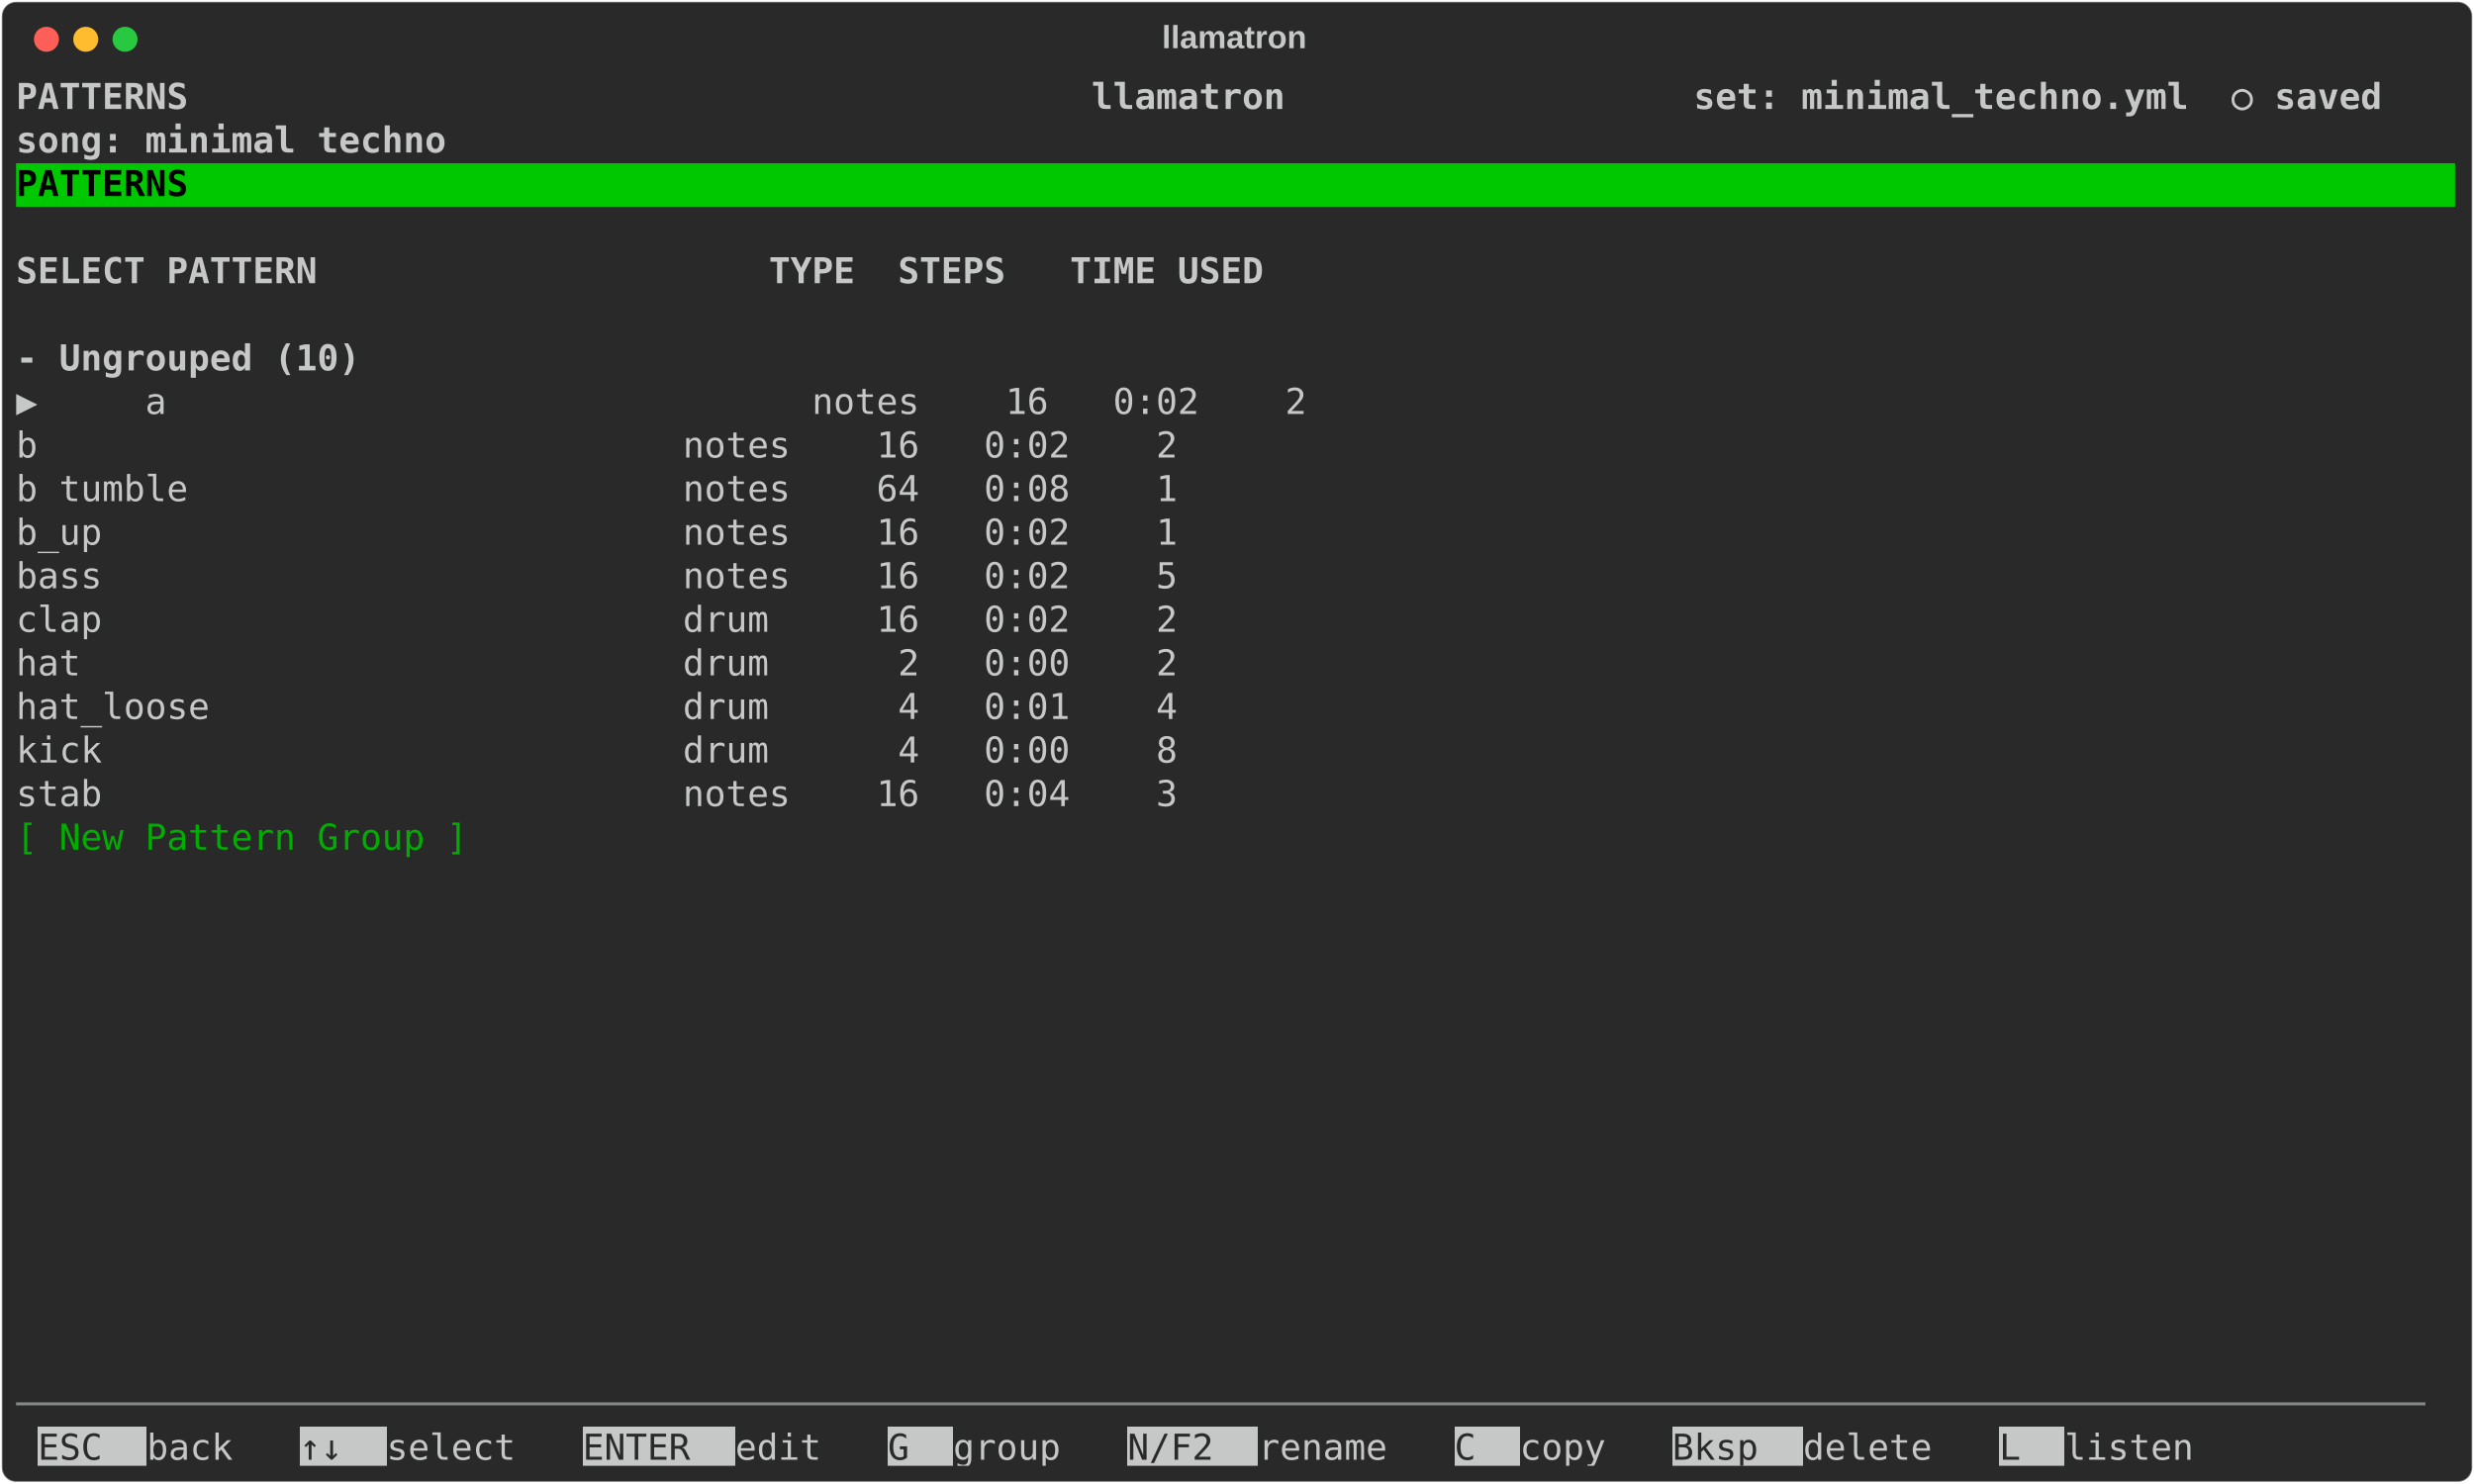
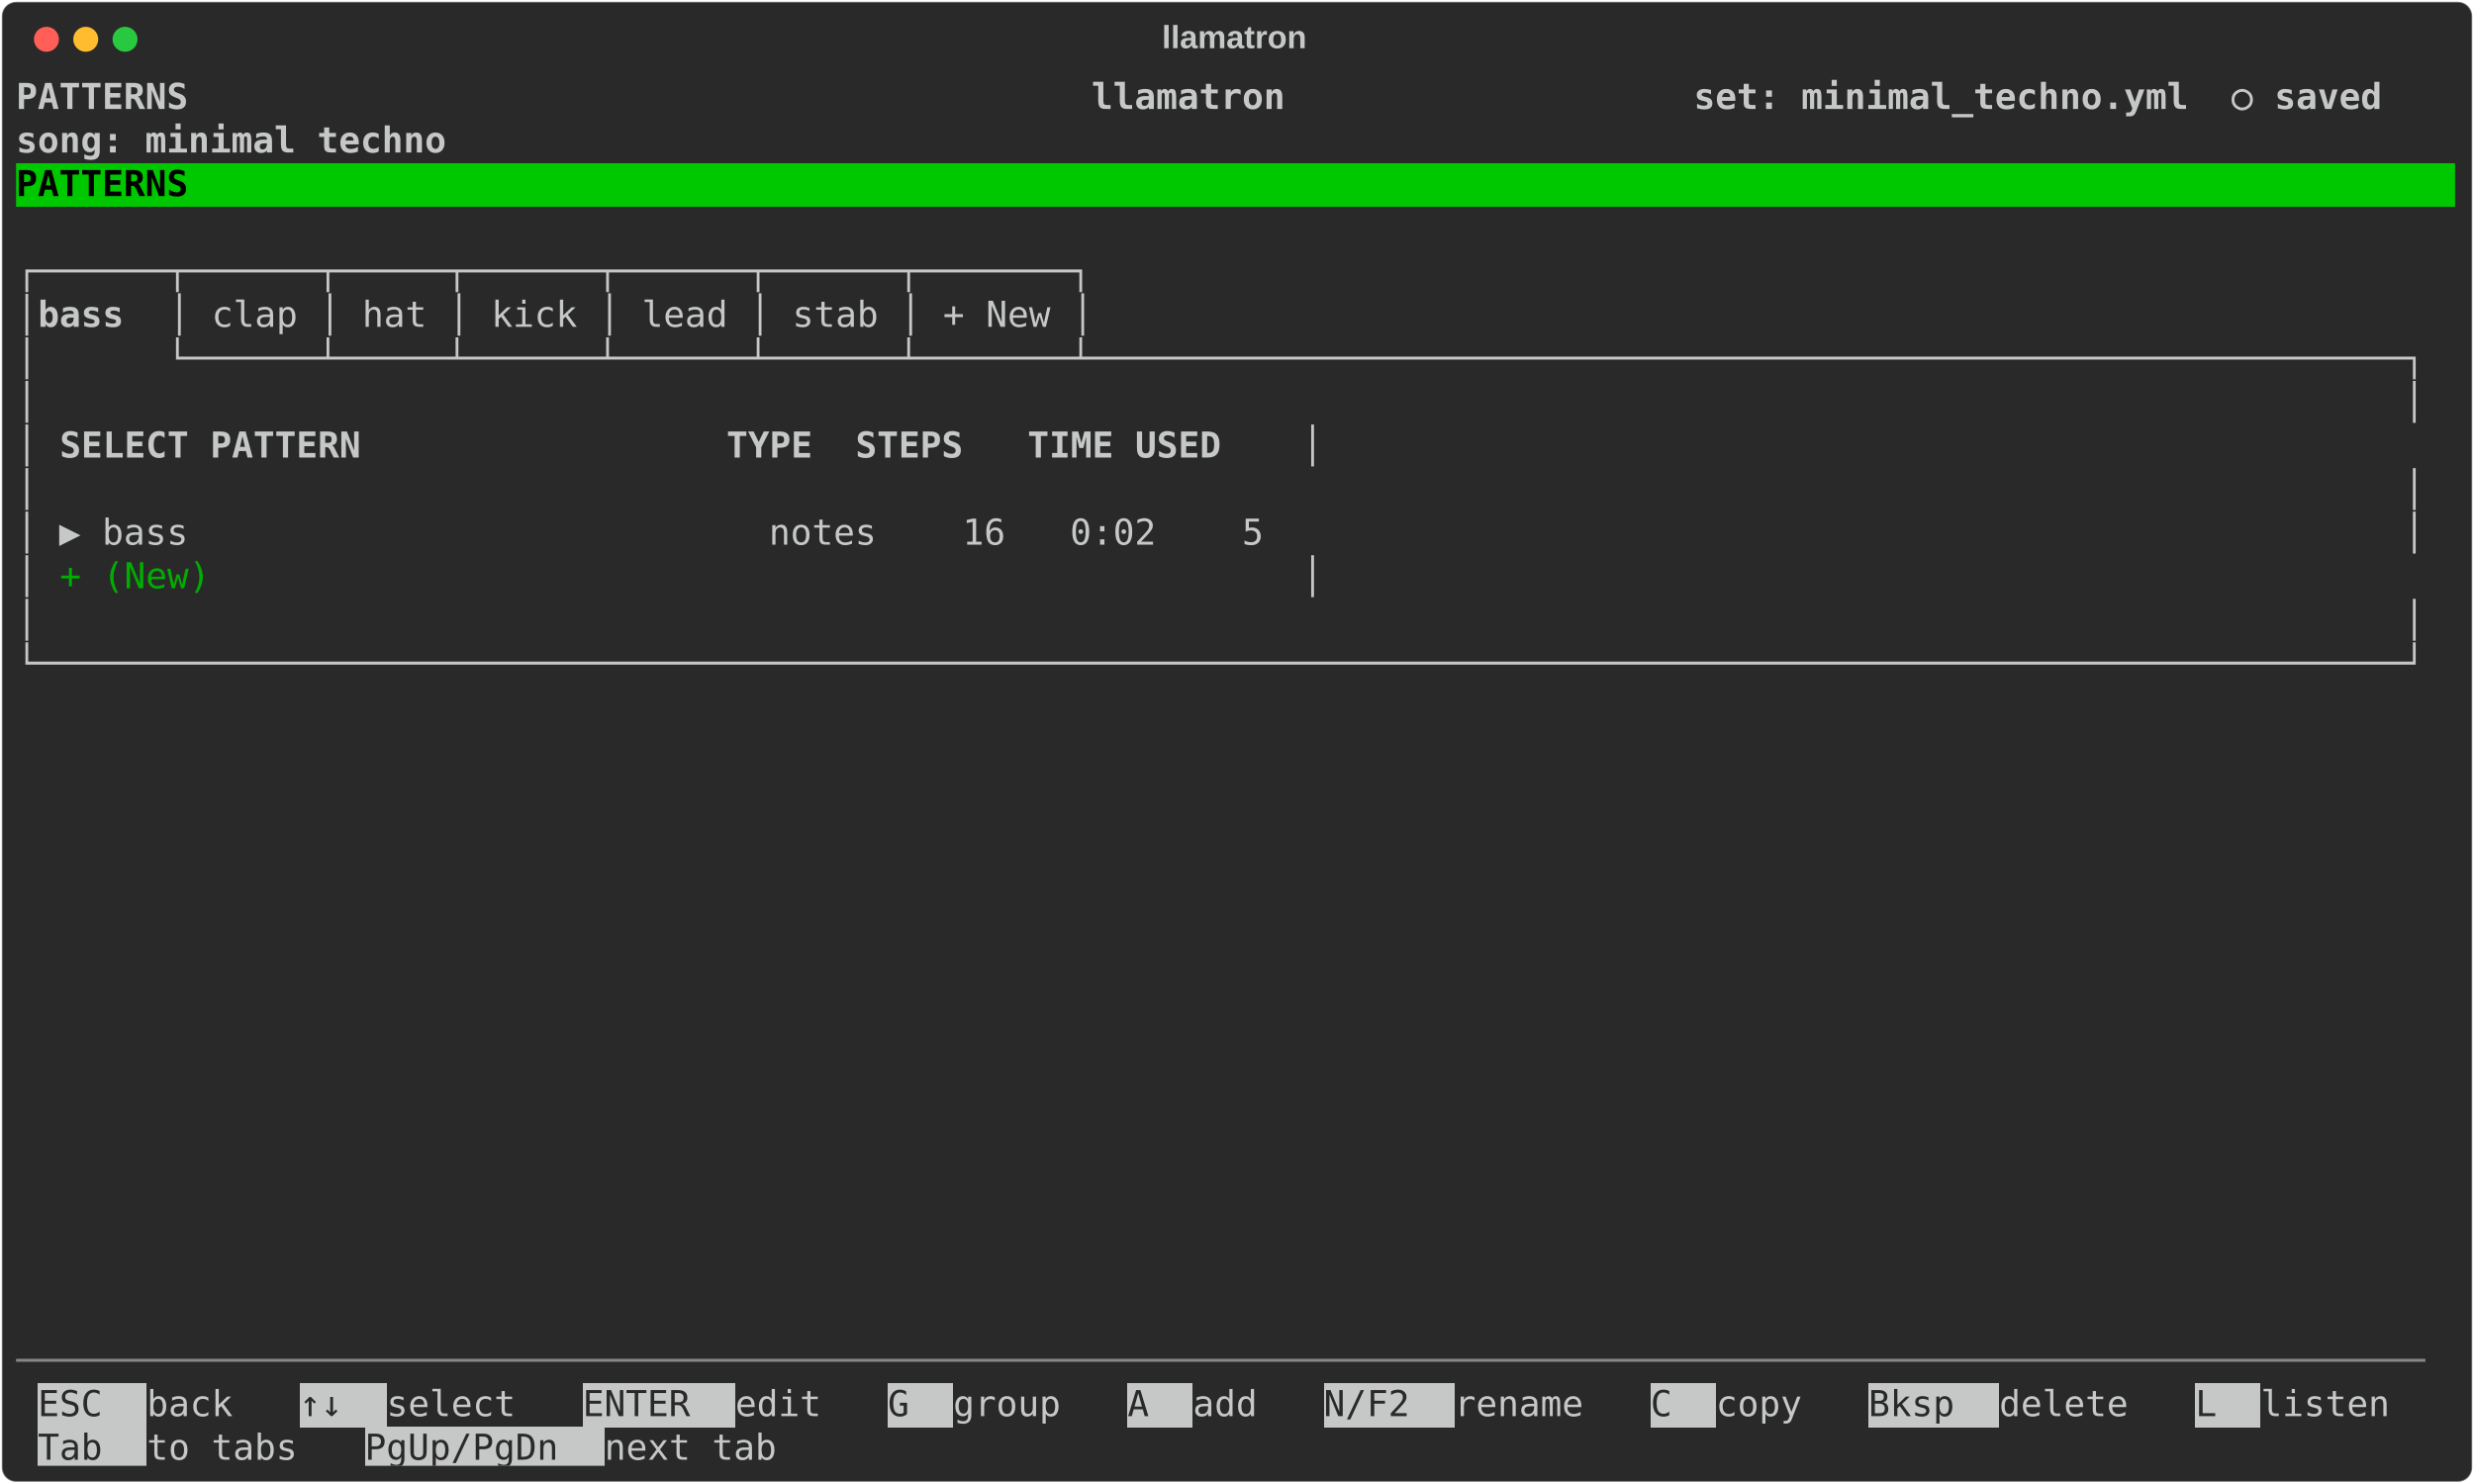
<svg xmlns="http://www.w3.org/2000/svg" class="rich-terminal" viewBox="0 0 1385 830.8">
  <style>

    @font-face {
        font-family: "Fira Code";
        src: local("FiraCode-Regular"),
                url("https://cdnjs.cloudflare.com/ajax/libs/firacode/6.2.0/woff2/FiraCode-Regular.woff2") format("woff2"),
                url("https://cdnjs.cloudflare.com/ajax/libs/firacode/6.2.0/woff/FiraCode-Regular.woff") format("woff");
        font-style: normal;
        font-weight: 400;
    }
    @font-face {
        font-family: "Fira Code";
        src: local("FiraCode-Bold"),
                url("https://cdnjs.cloudflare.com/ajax/libs/firacode/6.2.0/woff2/FiraCode-Bold.woff2") format("woff2"),
                url("https://cdnjs.cloudflare.com/ajax/libs/firacode/6.2.0/woff/FiraCode-Bold.woff") format("woff");
        font-style: bold;
        font-weight: 700;
    }

    .terminal-patterns-matrix {
        font-family: Fira Code, monospace;
        font-size: 20px;
        line-height: 24.4px;
        font-variant-east-asian: full-width;
    }

    .terminal-patterns-title {
        font-size: 18px;
        font-weight: bold;
        font-family: arial;
    }

    .terminal-patterns-r1 { fill: #c5c8c6;font-weight: bold }
.terminal-patterns-r2 { fill: #c5c8c6 }
.terminal-patterns-r3 { fill: #000000;font-weight: bold }
.terminal-patterns-r4 { fill: #00ad00 }
.terminal-patterns-r5 { fill: #868887 }
.terminal-patterns-r6 { fill: #292929 }
    </style>
  <defs>
    <clipPath id="terminal-patterns-clip-terminal">
      <rect x="0" y="0" width="1365.4" height="779.8" />
    </clipPath>
    <clipPath id="terminal-patterns-line-0">
      <rect x="0" y="1.5" width="1366.4" height="24.65" />
    </clipPath>
    <clipPath id="terminal-patterns-line-1">
      <rect x="0" y="25.9" width="1366.4" height="24.65" />
    </clipPath>
    <clipPath id="terminal-patterns-line-2">
      <rect x="0" y="50.3" width="1366.4" height="24.65" />
    </clipPath>
    <clipPath id="terminal-patterns-line-3">
      <rect x="0" y="74.7" width="1366.4" height="24.65" />
    </clipPath>
    <clipPath id="terminal-patterns-line-4">
      <rect x="0" y="99.1" width="1366.4" height="24.65" />
    </clipPath>
    <clipPath id="terminal-patterns-line-5">
      <rect x="0" y="123.5" width="1366.4" height="24.65" />
    </clipPath>
    <clipPath id="terminal-patterns-line-6">
      <rect x="0" y="147.9" width="1366.4" height="24.65" />
    </clipPath>
    <clipPath id="terminal-patterns-line-7">
      <rect x="0" y="172.3" width="1366.4" height="24.65" />
    </clipPath>
    <clipPath id="terminal-patterns-line-8">
      <rect x="0" y="196.7" width="1366.4" height="24.65" />
    </clipPath>
    <clipPath id="terminal-patterns-line-9">
      <rect x="0" y="221.1" width="1366.4" height="24.65" />
    </clipPath>
    <clipPath id="terminal-patterns-line-10">
      <rect x="0" y="245.5" width="1366.4" height="24.65" />
    </clipPath>
    <clipPath id="terminal-patterns-line-11">
      <rect x="0" y="269.9" width="1366.4" height="24.65" />
    </clipPath>
    <clipPath id="terminal-patterns-line-12">
      <rect x="0" y="294.3" width="1366.4" height="24.65" />
    </clipPath>
    <clipPath id="terminal-patterns-line-13">
      <rect x="0" y="318.7" width="1366.4" height="24.65" />
    </clipPath>
    <clipPath id="terminal-patterns-line-14">
      <rect x="0" y="343.1" width="1366.4" height="24.65" />
    </clipPath>
    <clipPath id="terminal-patterns-line-15">
      <rect x="0" y="367.5" width="1366.4" height="24.65" />
    </clipPath>
    <clipPath id="terminal-patterns-line-16">
      <rect x="0" y="391.9" width="1366.4" height="24.65" />
    </clipPath>
    <clipPath id="terminal-patterns-line-17">
      <rect x="0" y="416.3" width="1366.4" height="24.65" />
    </clipPath>
    <clipPath id="terminal-patterns-line-18">
      <rect x="0" y="440.7" width="1366.4" height="24.65" />
    </clipPath>
    <clipPath id="terminal-patterns-line-19">
      <rect x="0" y="465.1" width="1366.4" height="24.65" />
    </clipPath>
    <clipPath id="terminal-patterns-line-20">
      <rect x="0" y="489.5" width="1366.4" height="24.65" />
    </clipPath>
    <clipPath id="terminal-patterns-line-21">
      <rect x="0" y="513.9" width="1366.4" height="24.65" />
    </clipPath>
    <clipPath id="terminal-patterns-line-22">
      <rect x="0" y="538.3" width="1366.4" height="24.65" />
    </clipPath>
    <clipPath id="terminal-patterns-line-23">
      <rect x="0" y="562.7" width="1366.4" height="24.65" />
    </clipPath>
    <clipPath id="terminal-patterns-line-24">
      <rect x="0" y="587.1" width="1366.4" height="24.65" />
    </clipPath>
    <clipPath id="terminal-patterns-line-25">
      <rect x="0" y="611.5" width="1366.4" height="24.65" />
    </clipPath>
    <clipPath id="terminal-patterns-line-26">
      <rect x="0" y="635.9" width="1366.4" height="24.65" />
    </clipPath>
    <clipPath id="terminal-patterns-line-27">
      <rect x="0" y="660.3" width="1366.4" height="24.65" />
    </clipPath>
    <clipPath id="terminal-patterns-line-28">
      <rect x="0" y="684.7" width="1366.4" height="24.65" />
    </clipPath>
    <clipPath id="terminal-patterns-line-29">
      <rect x="0" y="709.1" width="1366.4" height="24.65" />
    </clipPath>
    <clipPath id="terminal-patterns-line-30">
      <rect x="0" y="733.5" width="1366.4" height="24.65" />
    </clipPath>
  </defs>
  <rect fill="#292929" stroke="rgba(255,255,255,0.35)" stroke-width="1" x="1" y="1" width="1383" height="828.8" rx="8" />
  <text class="terminal-patterns-title" fill="#c5c8c6" text-anchor="middle" x="691" y="27">llamatron</text>
  <g transform="translate(26,22)">
    <circle cx="0" cy="0" r="7" fill="#ff5f57" />
    <circle cx="22" cy="0" r="7" fill="#febc2e" />
    <circle cx="44" cy="0" r="7" fill="#28c840" />
  </g>
  <g transform="translate(9, 41)" clip-path="url(#terminal-patterns-clip-terminal)">
    <rect fill="#00c800" x="0" y="50.3" width="1366.4" height="24.65" shape-rendering="crispEdges" />
+     <rect fill="#c5c8c6" x="12.2" y="733.5" width="61" height="24.65" shape-rendering="crispEdges" />
+     <rect fill="#c5c8c6" x="158.6" y="733.5" width="48.8" height="24.65" shape-rendering="crispEdges" />
+     <rect fill="#c5c8c6" x="317.2" y="733.5" width="85.4" height="24.65" shape-rendering="crispEdges" />
+     <rect fill="#c5c8c6" x="488" y="733.5" width="36.6" height="24.65" shape-rendering="crispEdges" />
+     <rect fill="#c5c8c6" x="622.2" y="733.5" width="36.6" height="24.65" shape-rendering="crispEdges" />
+     <rect fill="#c5c8c6" x="732" y="733.5" width="73.2" height="24.65" shape-rendering="crispEdges" />
+     <rect fill="#c5c8c6" x="915" y="733.5" width="36.6" height="24.65" shape-rendering="crispEdges" />
+     <rect fill="#c5c8c6" x="1037" y="733.5" width="73.2" height="24.65" shape-rendering="crispEdges" />
+     <rect fill="#c5c8c6" x="1220" y="733.5" width="36.6" height="24.65" shape-rendering="crispEdges" />
    <rect fill="#c5c8c6" x="12.2" y="757.9" width="61" height="24.65" shape-rendering="crispEdges" />
-     <rect fill="#c5c8c6" x="158.6" y="757.9" width="48.8" height="24.65" shape-rendering="crispEdges" />
-     <rect fill="#c5c8c6" x="317.2" y="757.9" width="85.4" height="24.65" shape-rendering="crispEdges" />
-     <rect fill="#c5c8c6" x="488" y="757.9" width="36.6" height="24.65" shape-rendering="crispEdges" />
-     <rect fill="#c5c8c6" x="622.2" y="757.9" width="73.2" height="24.65" shape-rendering="crispEdges" />
-     <rect fill="#c5c8c6" x="805.2" y="757.9" width="36.6" height="24.65" shape-rendering="crispEdges" />
-     <rect fill="#c5c8c6" x="927.2" y="757.9" width="73.2" height="24.65" shape-rendering="crispEdges" />
-     <rect fill="#c5c8c6" x="1110.2" y="757.9" width="36.6" height="24.65" shape-rendering="crispEdges" />
+     <rect fill="#c5c8c6" x="195.2" y="757.9" width="134.2" height="24.65" shape-rendering="crispEdges" />
    <g class="terminal-patterns-matrix">
      <text class="terminal-patterns-r1" x="0" y="20" textLength="1366.4" clip-path="url(#terminal-patterns-line-0)"> PATTERNS                                          llamatron                   set: minimal_techno.yml  ○ saved </text>
      <text class="terminal-patterns-r2" x="1366.4" y="20" textLength="12.2" clip-path="url(#terminal-patterns-line-0)">
</text>
      <text class="terminal-patterns-r1" x="0" y="44.4" textLength="1366.4" clip-path="url(#terminal-patterns-line-1)">                                                                               song: minimal techno             </text>
      <text class="terminal-patterns-r2" x="1366.4" y="44.4" textLength="12.2" clip-path="url(#terminal-patterns-line-1)">
</text>
      <text class="terminal-patterns-r3" x="0" y="68.8" textLength="1366.4" clip-path="url(#terminal-patterns-line-2)"> PATTERNS                                                                                                       </text>
      <text class="terminal-patterns-r2" x="1366.4" y="68.8" textLength="12.2" clip-path="url(#terminal-patterns-line-2)">
</text>
      <text class="terminal-patterns-r2" x="1366.4" y="93.2" textLength="12.2" clip-path="url(#terminal-patterns-line-3)">
</text>
-       <text class="terminal-patterns-r1" x="0" y="117.6" textLength="744.2" clip-path="url(#terminal-patterns-line-4)">  SELECT PATTERN                     TYPE  STEPS   TIME USED </text>
+       <text class="terminal-patterns-r2" x="0" y="117.6" textLength="610" clip-path="url(#terminal-patterns-line-4)">┌──────┬──────┬─────┬──────┬──────┬──────┬───────┐</text>
      <text class="terminal-patterns-r2" x="1366.4" y="117.6" textLength="12.2" clip-path="url(#terminal-patterns-line-4)">
</text>
+       <text class="terminal-patterns-r2" x="0" y="142" textLength="12.2" clip-path="url(#terminal-patterns-line-5)">│</text>
+       <text class="terminal-patterns-r1" x="12.2" y="142" textLength="73.2" clip-path="url(#terminal-patterns-line-5)"> bass </text>
+       <text class="terminal-patterns-r2" x="85.4" y="142" textLength="524.6" clip-path="url(#terminal-patterns-line-5)">│ clap │ hat │ kick │ lead │ stab │ + New │</text>
      <text class="terminal-patterns-r2" x="1366.4" y="142" textLength="12.2" clip-path="url(#terminal-patterns-line-5)">
</text>
-       <text class="terminal-patterns-r1" x="0" y="166.4" textLength="744.2" clip-path="url(#terminal-patterns-line-6)">  - Ungrouped (10)                                           </text>
+       <text class="terminal-patterns-r2" x="0" y="166.4" textLength="1366.4" clip-path="url(#terminal-patterns-line-6)">│      └──────┴─────┴──────┴──────┴──────┴───────┴─────────────────────────────────────────────────────────────┐</text>
      <text class="terminal-patterns-r2" x="1366.4" y="166.4" textLength="12.2" clip-path="url(#terminal-patterns-line-6)">
</text>
-       <text class="terminal-patterns-r2" x="0" y="190.8" textLength="744.2" clip-path="url(#terminal-patterns-line-7)">▶     a                              notes    16   0:02    2 </text>
+       <text class="terminal-patterns-r2" x="0" y="190.8" textLength="1366.4" clip-path="url(#terminal-patterns-line-7)">│                                                                                                              │</text>
      <text class="terminal-patterns-r2" x="1366.4" y="190.8" textLength="12.2" clip-path="url(#terminal-patterns-line-7)">
</text>
-       <text class="terminal-patterns-r2" x="0" y="215.2" textLength="744.2" clip-path="url(#terminal-patterns-line-8)">      b                              notes    16   0:02    2 </text>
+       <text class="terminal-patterns-r2" x="0" y="215.2" textLength="24.4" clip-path="url(#terminal-patterns-line-8)">│ </text>
+       <text class="terminal-patterns-r1" x="24.4" y="215.2" textLength="695.4" clip-path="url(#terminal-patterns-line-8)">  SELECT PATTERN                 TYPE  STEPS   TIME USED </text>
+       <text class="terminal-patterns-r2" x="719.8" y="215.2" textLength="646.6" clip-path="url(#terminal-patterns-line-8)">                                                    │</text>
      <text class="terminal-patterns-r2" x="1366.4" y="215.2" textLength="12.2" clip-path="url(#terminal-patterns-line-8)">
</text>
-       <text class="terminal-patterns-r2" x="0" y="239.6" textLength="744.2" clip-path="url(#terminal-patterns-line-9)">      b tumble                       notes    64   0:08    1 </text>
+       <text class="terminal-patterns-r2" x="0" y="239.6" textLength="1366.4" clip-path="url(#terminal-patterns-line-9)">│                                                                                                              │</text>
      <text class="terminal-patterns-r2" x="1366.4" y="239.6" textLength="12.2" clip-path="url(#terminal-patterns-line-9)">
</text>
-       <text class="terminal-patterns-r2" x="0" y="264" textLength="744.2" clip-path="url(#terminal-patterns-line-10)">      b_up                           notes    16   0:02    1 </text>
+       <text class="terminal-patterns-r2" x="0" y="264" textLength="1366.4" clip-path="url(#terminal-patterns-line-10)">│ ▶ bass                           notes    16   0:02    5                                                     │</text>
      <text class="terminal-patterns-r2" x="1366.4" y="264" textLength="12.2" clip-path="url(#terminal-patterns-line-10)">
</text>
-       <text class="terminal-patterns-r2" x="0" y="288.4" textLength="744.2" clip-path="url(#terminal-patterns-line-11)">      bass                           notes    16   0:02    5 </text>
+       <text class="terminal-patterns-r2" x="0" y="288.4" textLength="24.4" clip-path="url(#terminal-patterns-line-11)">│ </text>
+       <text class="terminal-patterns-r4" x="24.4" y="288.4" textLength="695.4" clip-path="url(#terminal-patterns-line-11)">  + (New)                                                </text>
+       <text class="terminal-patterns-r2" x="719.8" y="288.4" textLength="646.6" clip-path="url(#terminal-patterns-line-11)">                                                    │</text>
      <text class="terminal-patterns-r2" x="1366.4" y="288.4" textLength="12.2" clip-path="url(#terminal-patterns-line-11)">
</text>
-       <text class="terminal-patterns-r2" x="0" y="312.8" textLength="744.2" clip-path="url(#terminal-patterns-line-12)">      clap                           drum     16   0:02    2 </text>
+       <text class="terminal-patterns-r2" x="0" y="312.8" textLength="1366.4" clip-path="url(#terminal-patterns-line-12)">│                                                                                                              │</text>
      <text class="terminal-patterns-r2" x="1366.4" y="312.8" textLength="12.2" clip-path="url(#terminal-patterns-line-12)">
</text>
-       <text class="terminal-patterns-r2" x="0" y="337.2" textLength="744.2" clip-path="url(#terminal-patterns-line-13)">      hat                            drum      2   0:00    2 </text>
+       <text class="terminal-patterns-r2" x="0" y="337.2" textLength="1366.4" clip-path="url(#terminal-patterns-line-13)">└──────────────────────────────────────────────────────────────────────────────────────────────────────────────┘</text>
      <text class="terminal-patterns-r2" x="1366.4" y="337.2" textLength="12.2" clip-path="url(#terminal-patterns-line-13)">
</text>
-       <text class="terminal-patterns-r2" x="0" y="361.6" textLength="744.2" clip-path="url(#terminal-patterns-line-14)">      hat_loose                      drum      4   0:01    4 </text>
      <text class="terminal-patterns-r2" x="1366.4" y="361.6" textLength="12.2" clip-path="url(#terminal-patterns-line-14)">
</text>
-       <text class="terminal-patterns-r2" x="0" y="386" textLength="744.2" clip-path="url(#terminal-patterns-line-15)">      kick                           drum      4   0:00    8 </text>
      <text class="terminal-patterns-r2" x="1366.4" y="386" textLength="12.2" clip-path="url(#terminal-patterns-line-15)">
</text>
-       <text class="terminal-patterns-r2" x="0" y="410.4" textLength="744.2" clip-path="url(#terminal-patterns-line-16)">      stab                           notes    16   0:04    3 </text>
      <text class="terminal-patterns-r2" x="1366.4" y="410.4" textLength="12.2" clip-path="url(#terminal-patterns-line-16)">
</text>
-       <text class="terminal-patterns-r4" x="0" y="434.8" textLength="744.2" clip-path="url(#terminal-patterns-line-17)">  [ New Pattern Group ]                                      </text>
      <text class="terminal-patterns-r2" x="1366.4" y="434.8" textLength="12.2" clip-path="url(#terminal-patterns-line-17)">
</text>
      <text class="terminal-patterns-r2" x="1366.4" y="459.2" textLength="12.2" clip-path="url(#terminal-patterns-line-18)">
</text>
      <text class="terminal-patterns-r2" x="1366.4" y="483.6" textLength="12.2" clip-path="url(#terminal-patterns-line-19)">
</text>
      <text class="terminal-patterns-r2" x="1366.4" y="508" textLength="12.2" clip-path="url(#terminal-patterns-line-20)">
</text>
      <text class="terminal-patterns-r2" x="1366.4" y="532.4" textLength="12.2" clip-path="url(#terminal-patterns-line-21)">
</text>
      <text class="terminal-patterns-r2" x="1366.4" y="556.8" textLength="12.2" clip-path="url(#terminal-patterns-line-22)">
</text>
      <text class="terminal-patterns-r2" x="1366.4" y="581.2" textLength="12.2" clip-path="url(#terminal-patterns-line-23)">
</text>
      <text class="terminal-patterns-r2" x="1366.4" y="605.6" textLength="12.2" clip-path="url(#terminal-patterns-line-24)">
</text>
      <text class="terminal-patterns-r2" x="1366.4" y="630" textLength="12.2" clip-path="url(#terminal-patterns-line-25)">
</text>
      <text class="terminal-patterns-r2" x="1366.4" y="654.4" textLength="12.2" clip-path="url(#terminal-patterns-line-26)">
</text>
      <text class="terminal-patterns-r2" x="1366.4" y="678.8" textLength="12.2" clip-path="url(#terminal-patterns-line-27)">
</text>
      <text class="terminal-patterns-r2" x="1366.4" y="703.2" textLength="12.2" clip-path="url(#terminal-patterns-line-28)">
</text>
+       <text class="terminal-patterns-r5" x="0" y="727.6" textLength="1366.4" clip-path="url(#terminal-patterns-line-29)">────────────────────────────────────────────────────────────────────────────────────────────────────────────────</text>
      <text class="terminal-patterns-r2" x="1366.4" y="727.6" textLength="12.2" clip-path="url(#terminal-patterns-line-29)">
</text>
-       <text class="terminal-patterns-r5" x="0" y="752" textLength="1366.4" clip-path="url(#terminal-patterns-line-30)">────────────────────────────────────────────────────────────────────────────────────────────────────────────────</text>
+       <text class="terminal-patterns-r6" x="12.2" y="752" textLength="61" clip-path="url(#terminal-patterns-line-30)"> ESC </text>
+       <text class="terminal-patterns-r2" x="73.2" y="752" textLength="85.4" clip-path="url(#terminal-patterns-line-30)"> back  </text>
+       <text class="terminal-patterns-r6" x="158.6" y="752" textLength="48.8" clip-path="url(#terminal-patterns-line-30)"> ↑↓ </text>
+       <text class="terminal-patterns-r2" x="207.4" y="752" textLength="109.8" clip-path="url(#terminal-patterns-line-30)"> select  </text>
+       <text class="terminal-patterns-r6" x="317.2" y="752" textLength="85.4" clip-path="url(#terminal-patterns-line-30)"> ENTER </text>
+       <text class="terminal-patterns-r2" x="402.6" y="752" textLength="85.4" clip-path="url(#terminal-patterns-line-30)"> edit  </text>
+       <text class="terminal-patterns-r6" x="488" y="752" textLength="36.6" clip-path="url(#terminal-patterns-line-30)"> G </text>
+       <text class="terminal-patterns-r2" x="524.6" y="752" textLength="97.6" clip-path="url(#terminal-patterns-line-30)"> group  </text>
+       <text class="terminal-patterns-r6" x="622.2" y="752" textLength="36.6" clip-path="url(#terminal-patterns-line-30)"> A </text>
+       <text class="terminal-patterns-r2" x="658.8" y="752" textLength="73.2" clip-path="url(#terminal-patterns-line-30)"> add  </text>
+       <text class="terminal-patterns-r6" x="732" y="752" textLength="73.2" clip-path="url(#terminal-patterns-line-30)"> N/F2 </text>
+       <text class="terminal-patterns-r2" x="805.2" y="752" textLength="109.8" clip-path="url(#terminal-patterns-line-30)"> rename  </text>
+       <text class="terminal-patterns-r6" x="915" y="752" textLength="36.6" clip-path="url(#terminal-patterns-line-30)"> C </text>
+       <text class="terminal-patterns-r2" x="951.6" y="752" textLength="85.4" clip-path="url(#terminal-patterns-line-30)"> copy  </text>
+       <text class="terminal-patterns-r6" x="1037" y="752" textLength="73.2" clip-path="url(#terminal-patterns-line-30)"> Bksp </text>
+       <text class="terminal-patterns-r2" x="1110.2" y="752" textLength="109.8" clip-path="url(#terminal-patterns-line-30)"> delete  </text>
+       <text class="terminal-patterns-r6" x="1220" y="752" textLength="36.6" clip-path="url(#terminal-patterns-line-30)"> L </text>
+       <text class="terminal-patterns-r2" x="1256.6" y="752" textLength="109.8" clip-path="url(#terminal-patterns-line-30)"> listen  </text>
      <text class="terminal-patterns-r2" x="1366.4" y="752" textLength="12.2" clip-path="url(#terminal-patterns-line-30)">
</text>
-       <text class="terminal-patterns-r6" x="12.2" y="776.4" textLength="61" clip-path="url(#terminal-patterns-line-31)"> ESC </text>
-       <text class="terminal-patterns-r2" x="73.2" y="776.4" textLength="85.4" clip-path="url(#terminal-patterns-line-31)"> back  </text>
-       <text class="terminal-patterns-r6" x="158.6" y="776.4" textLength="48.8" clip-path="url(#terminal-patterns-line-31)"> ↑↓ </text>
-       <text class="terminal-patterns-r2" x="207.4" y="776.4" textLength="109.8" clip-path="url(#terminal-patterns-line-31)"> select  </text>
-       <text class="terminal-patterns-r6" x="317.2" y="776.4" textLength="85.4" clip-path="url(#terminal-patterns-line-31)"> ENTER </text>
-       <text class="terminal-patterns-r2" x="402.6" y="776.4" textLength="85.4" clip-path="url(#terminal-patterns-line-31)"> edit  </text>
-       <text class="terminal-patterns-r6" x="488" y="776.4" textLength="36.6" clip-path="url(#terminal-patterns-line-31)"> G </text>
-       <text class="terminal-patterns-r2" x="524.6" y="776.4" textLength="97.6" clip-path="url(#terminal-patterns-line-31)"> group  </text>
-       <text class="terminal-patterns-r6" x="622.2" y="776.4" textLength="73.2" clip-path="url(#terminal-patterns-line-31)"> N/F2 </text>
-       <text class="terminal-patterns-r2" x="695.4" y="776.4" textLength="109.8" clip-path="url(#terminal-patterns-line-31)"> rename  </text>
-       <text class="terminal-patterns-r6" x="805.2" y="776.4" textLength="36.6" clip-path="url(#terminal-patterns-line-31)"> C </text>
-       <text class="terminal-patterns-r2" x="841.8" y="776.4" textLength="85.4" clip-path="url(#terminal-patterns-line-31)"> copy  </text>
-       <text class="terminal-patterns-r6" x="927.2" y="776.4" textLength="73.2" clip-path="url(#terminal-patterns-line-31)"> Bksp </text>
-       <text class="terminal-patterns-r2" x="1000.4" y="776.4" textLength="109.8" clip-path="url(#terminal-patterns-line-31)"> delete  </text>
-       <text class="terminal-patterns-r6" x="1110.2" y="776.4" textLength="36.6" clip-path="url(#terminal-patterns-line-31)"> L </text>
-       <text class="terminal-patterns-r2" x="1146.8" y="776.4" textLength="109.8" clip-path="url(#terminal-patterns-line-31)"> listen  </text>
+       <text class="terminal-patterns-r6" x="12.2" y="776.4" textLength="61" clip-path="url(#terminal-patterns-line-31)"> Tab </text>
+       <text class="terminal-patterns-r2" x="73.2" y="776.4" textLength="122" clip-path="url(#terminal-patterns-line-31)"> to tabs  </text>
+       <text class="terminal-patterns-r6" x="195.2" y="776.4" textLength="134.2" clip-path="url(#terminal-patterns-line-31)"> PgUp/PgDn </text>
+       <text class="terminal-patterns-r2" x="329.4" y="776.4" textLength="134.2" clip-path="url(#terminal-patterns-line-31)"> next tab  </text>
    </g>
  </g>
</svg>
